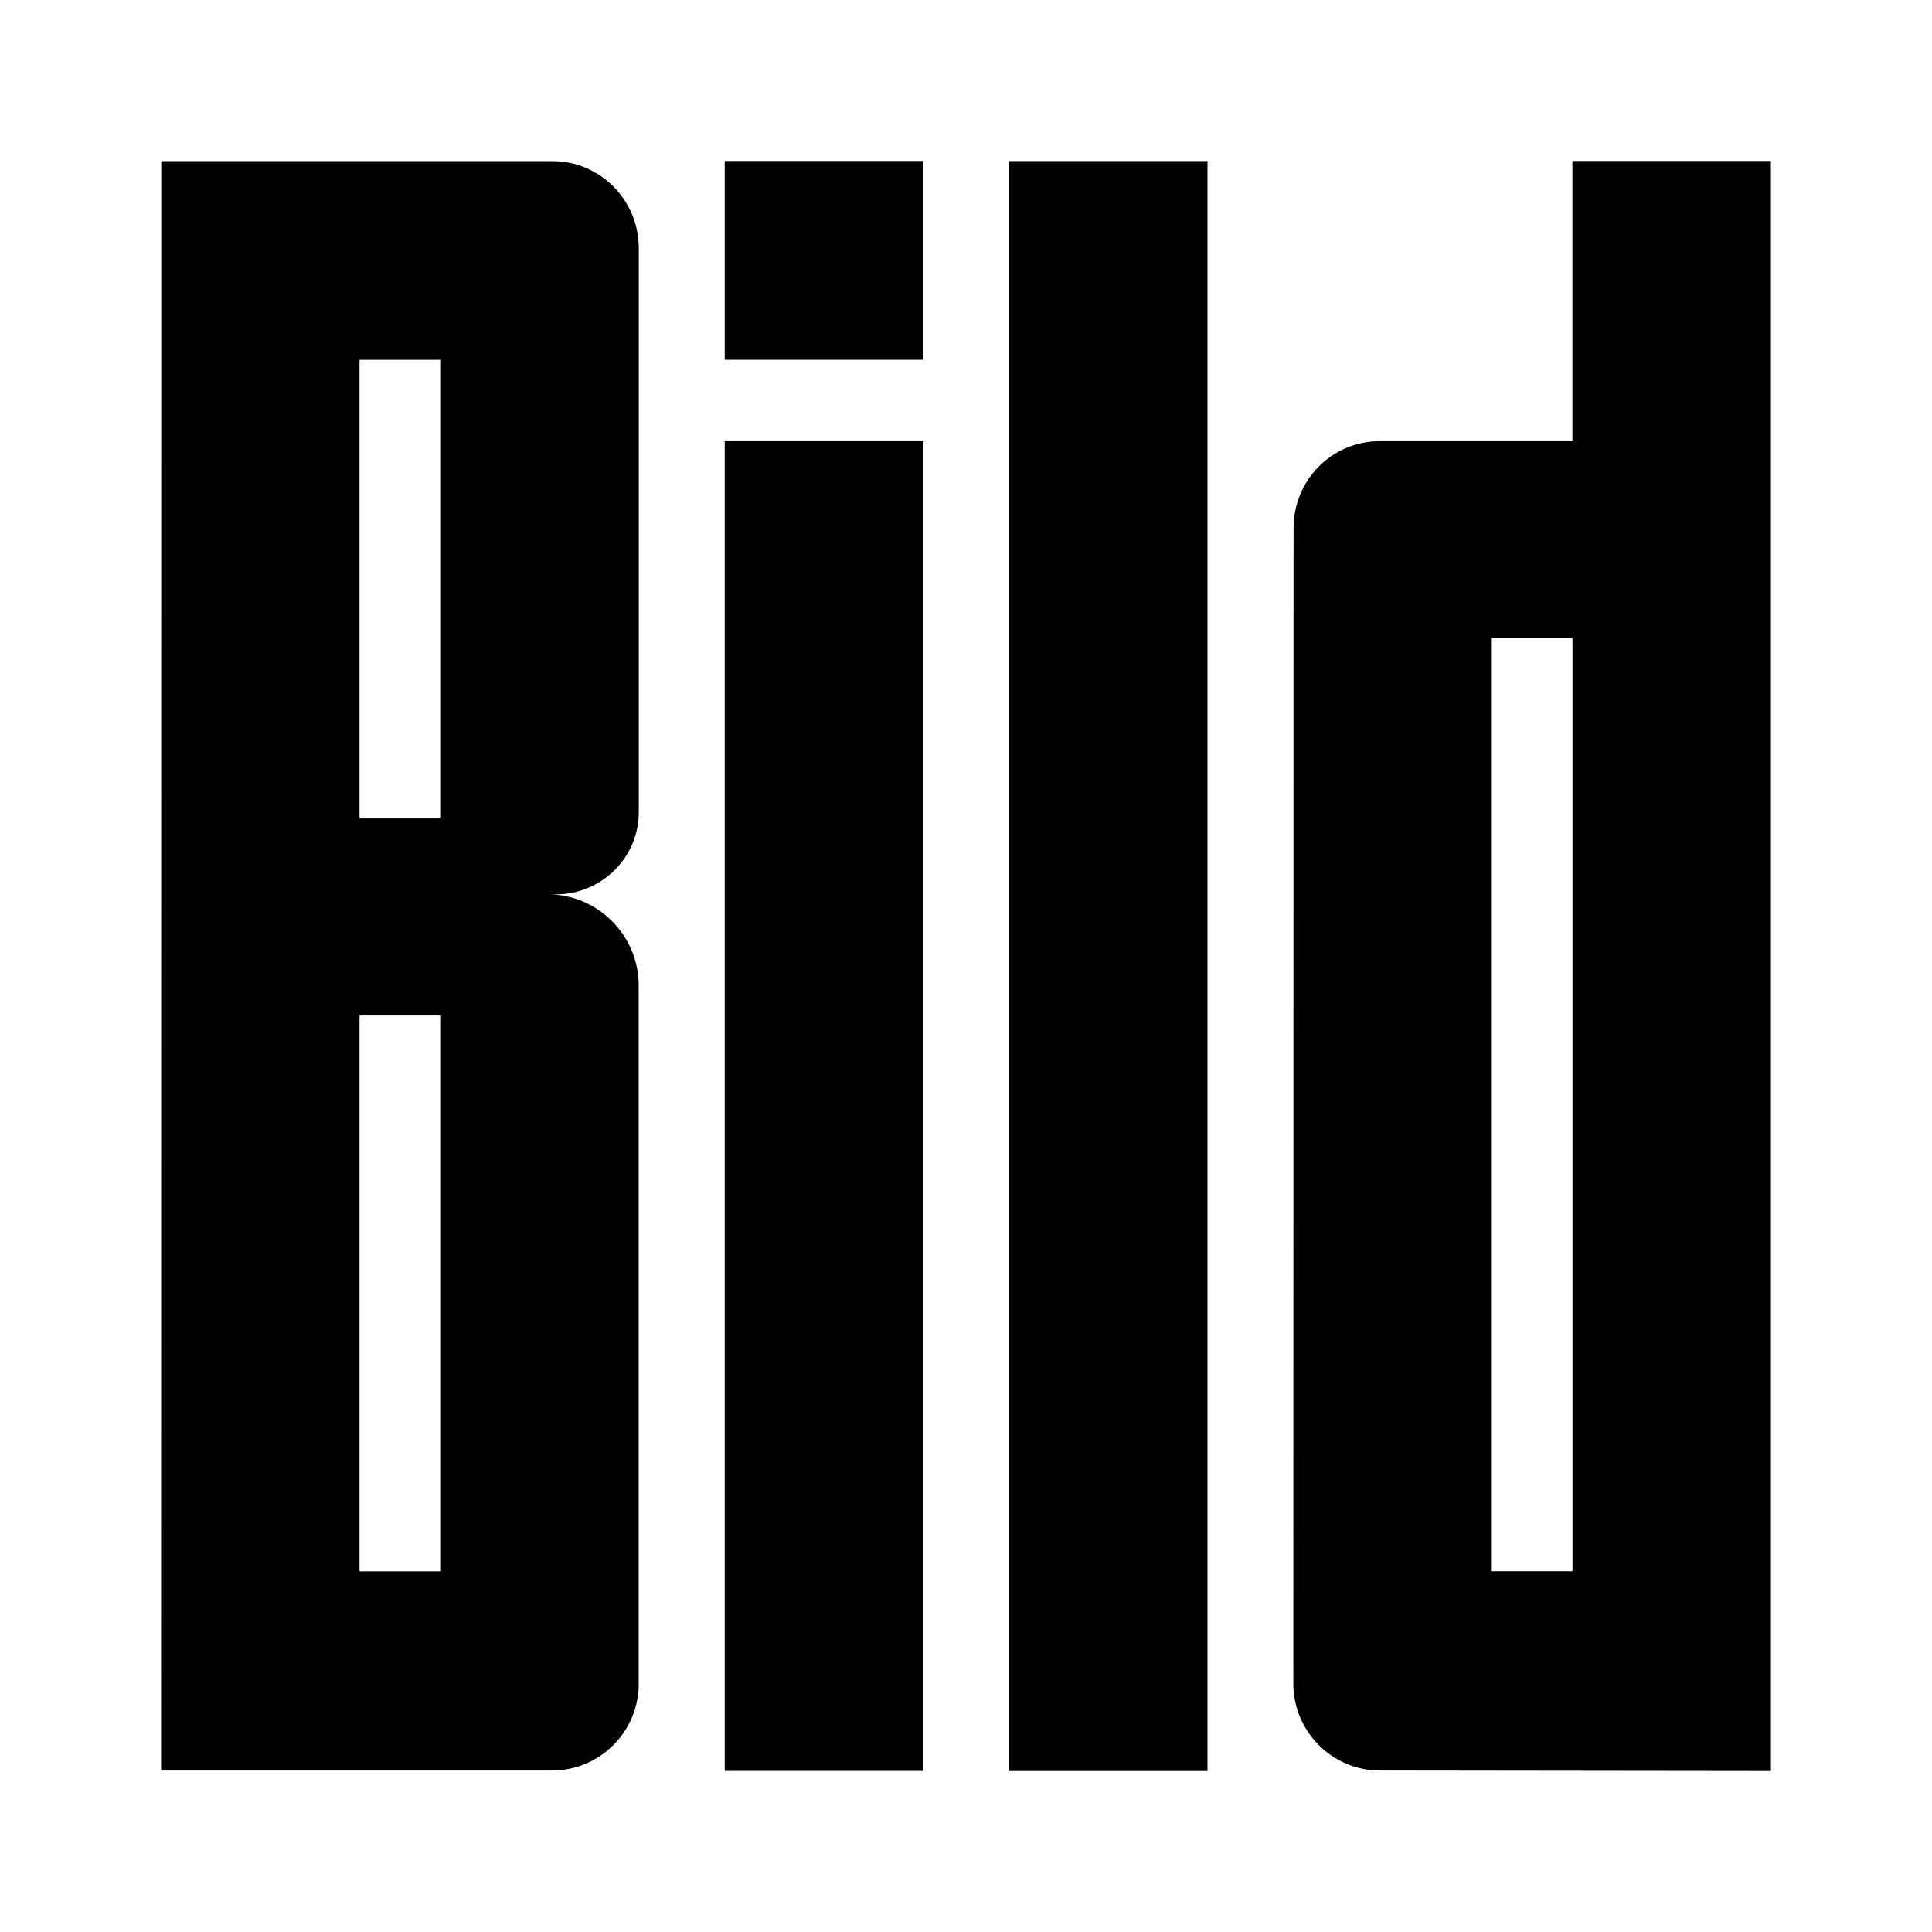
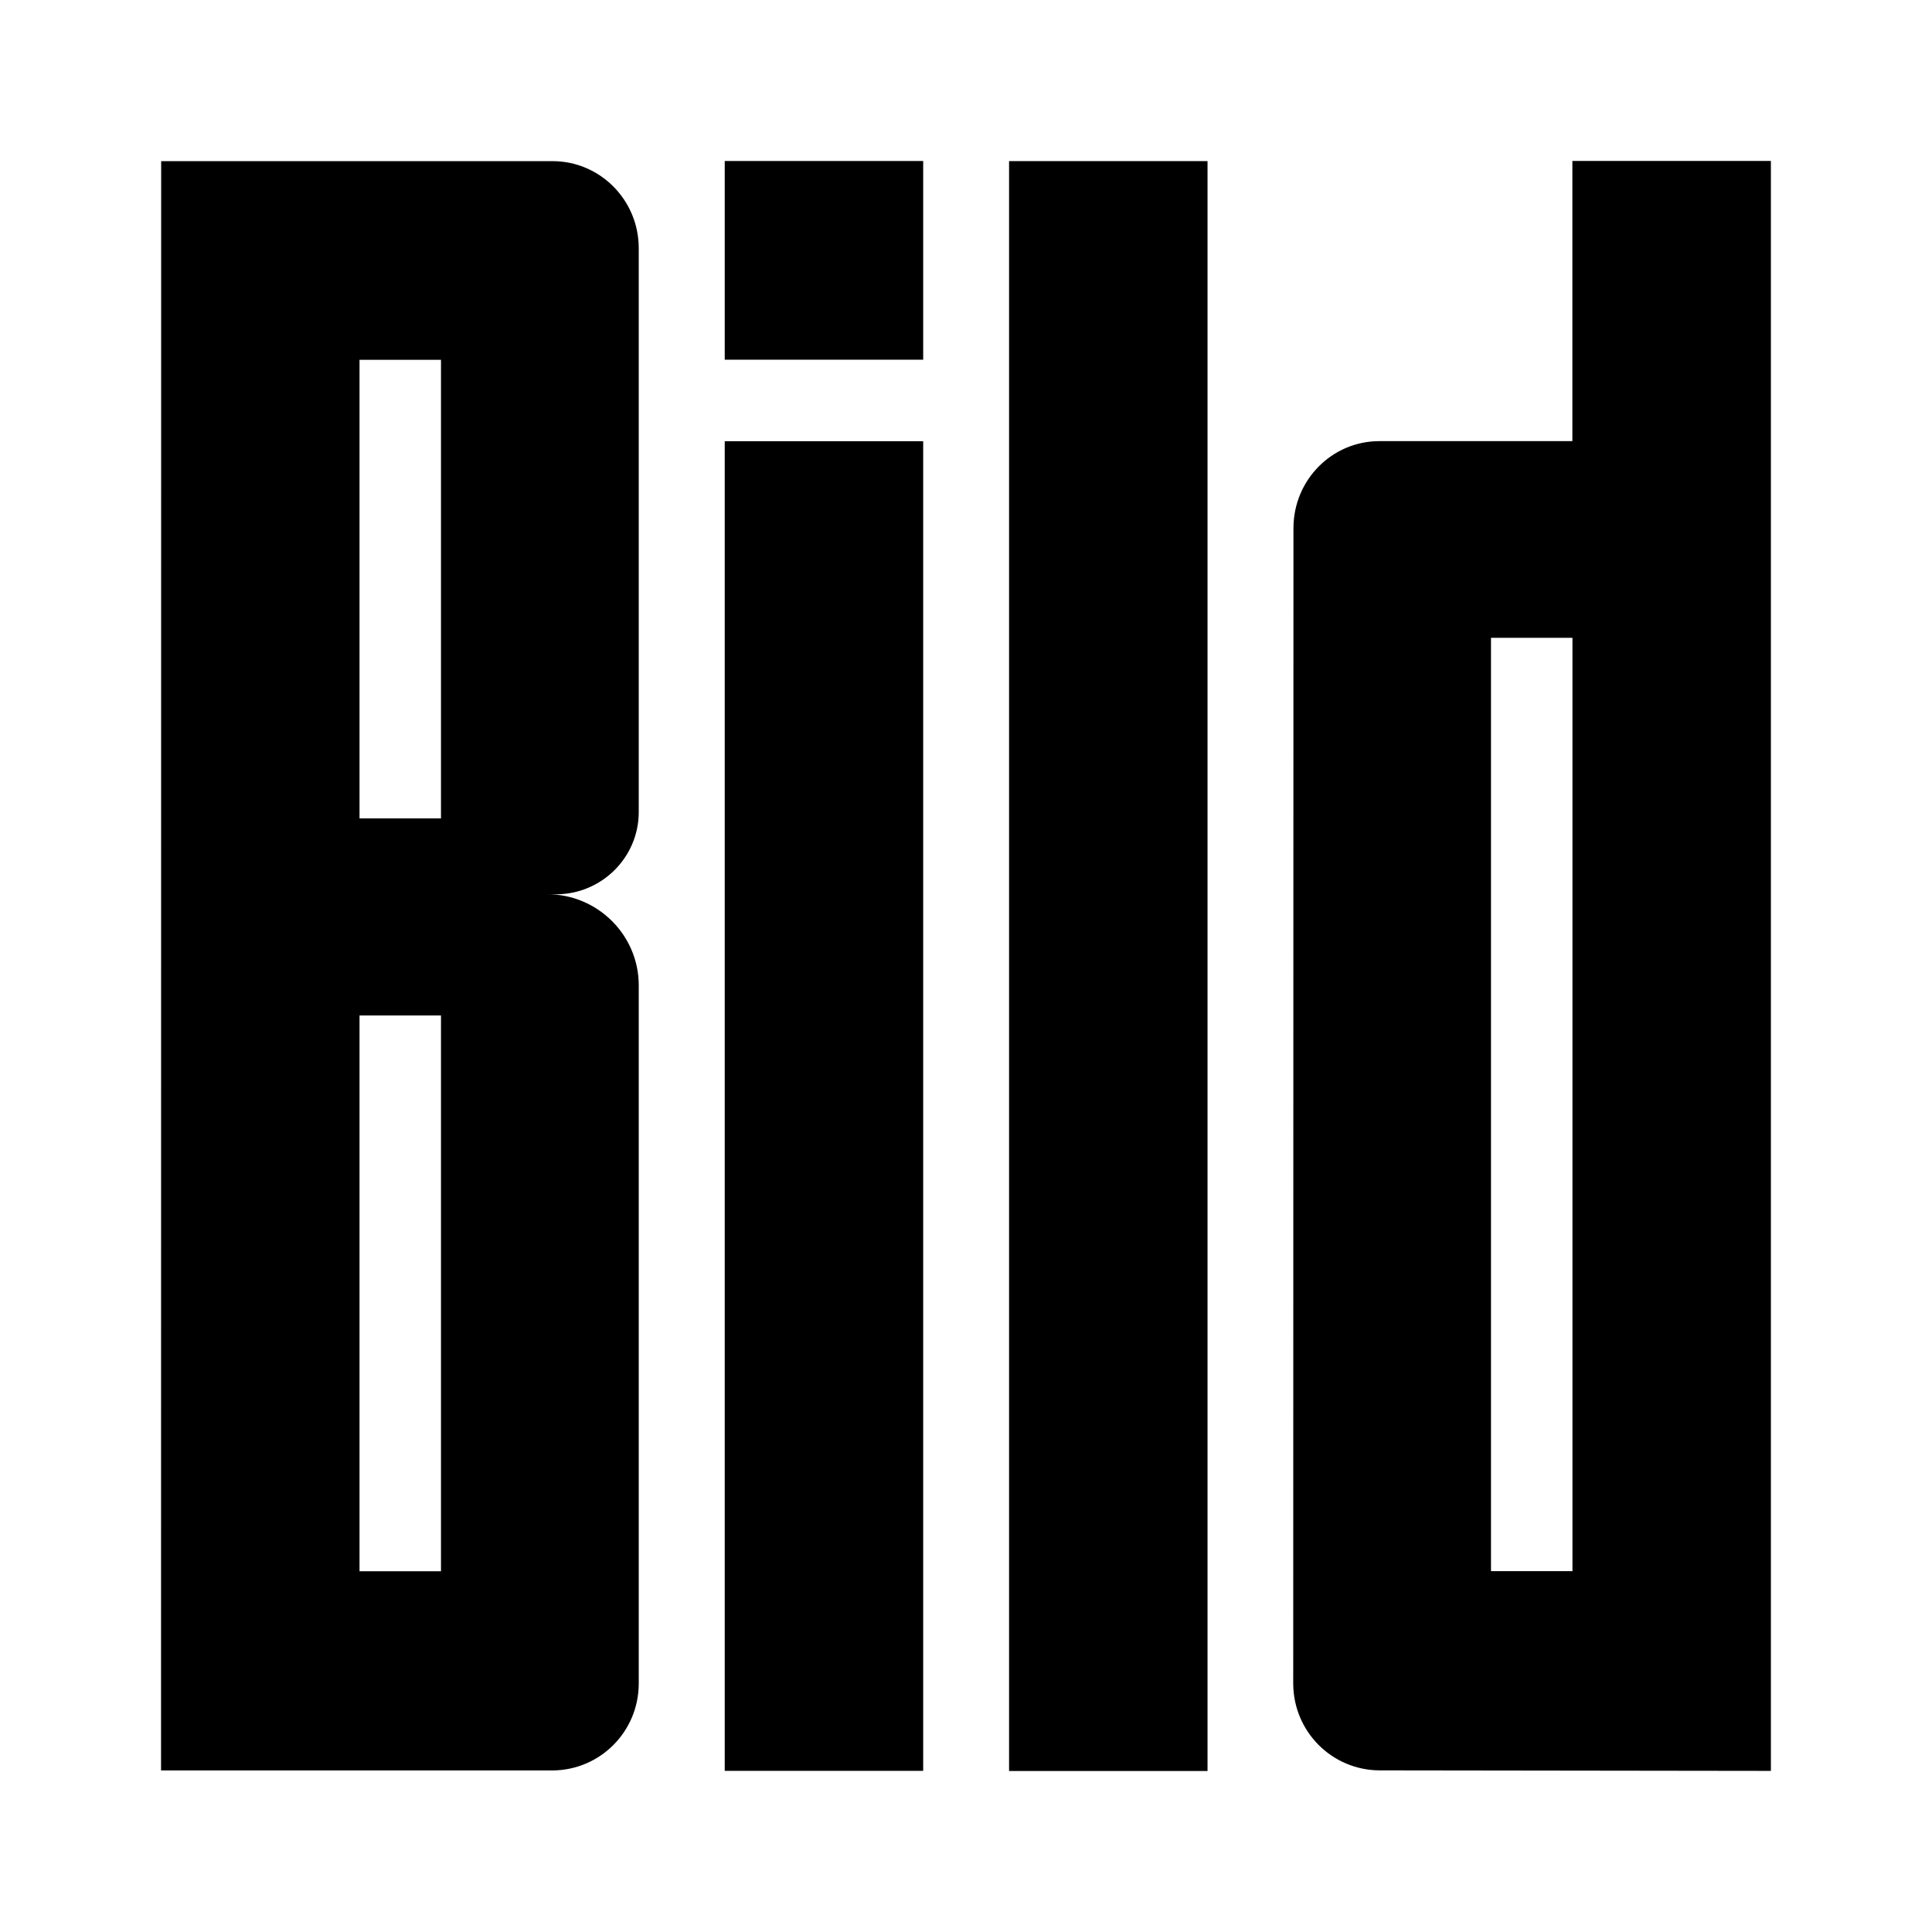
- <svg xmlns="http://www.w3.org/2000/svg" id="vector" width="24" height="24" viewBox="0 0 24 24">
-   <path fill="#000" d="m12.535,22h2.465v-19.999h-2.465zM7.935,20.915c-0.001,0.597 -0.482,1.077 -1.074,1.079h-4.86l0.002,-19.992h4.864c0.587,0.001 1.067,0.481 1.068,1.079v7.008c0,0.565 -0.463,1.021 -1.028,1.021l-0.108,-0.001c0.625,0 1.135,0.508 1.135,1.132v8.675zM4.466,4.47h1.012v5.697h-1.012zM4.466,12.615h1.012v6.905h-1.012zM21.999,22v-20h-2.466v3.481h-2.399c-0.587,0.001 -1.064,0.481 -1.065,1.079l-0.003,14.355c0.002,0.597 0.482,1.077 1.074,1.079l4.859,0.006zM19.534,7.924h-1.012v11.595h1.012zM9.003,4.469h2.465v-2.469h-2.465zM9.003,21.999h2.465v-16.518h-2.465z" stroke-width="0.047" fill-rule="evenodd" id="path_0" />
+ <svg xmlns="http://www.w3.org/2000/svg" id="vector" width="192" height="192" version="1.1" viewBox="0 0 192 192">
+   <path d="m100.28 176h19.723v-159.99h-19.723zm-36.802-8.684c-0.011 4.779-3.854 8.617-8.594 8.629h-38.88l0.012-159.93h38.915c4.692 8e-3 8.535 3.849 8.546 8.629v56.06c0 4.52-3.705 8.17-8.221 8.17l-0.862-0.005c4.996 0 9.084 4.061 9.084 9.053v69.397zm-27.749-131.56h8.096v45.576h-8.096zm0 65.159h8.096v55.236h-8.096zm140.26 75.078v-160h-19.728v27.847h-19.195c-4.697 8e-3 -8.512 3.851-8.524 8.629l-0.023 114.84c0.013 4.779 3.854 8.617 8.594 8.629l38.875 0.051zm-19.72-112.61h-8.096v92.758h8.096zm-84.246-27.636h19.722v-19.749h-19.722zm0 140.24h19.722v-132.14h-19.722z" fill-rule="evenodd" stroke-width=".377" />
</svg>
